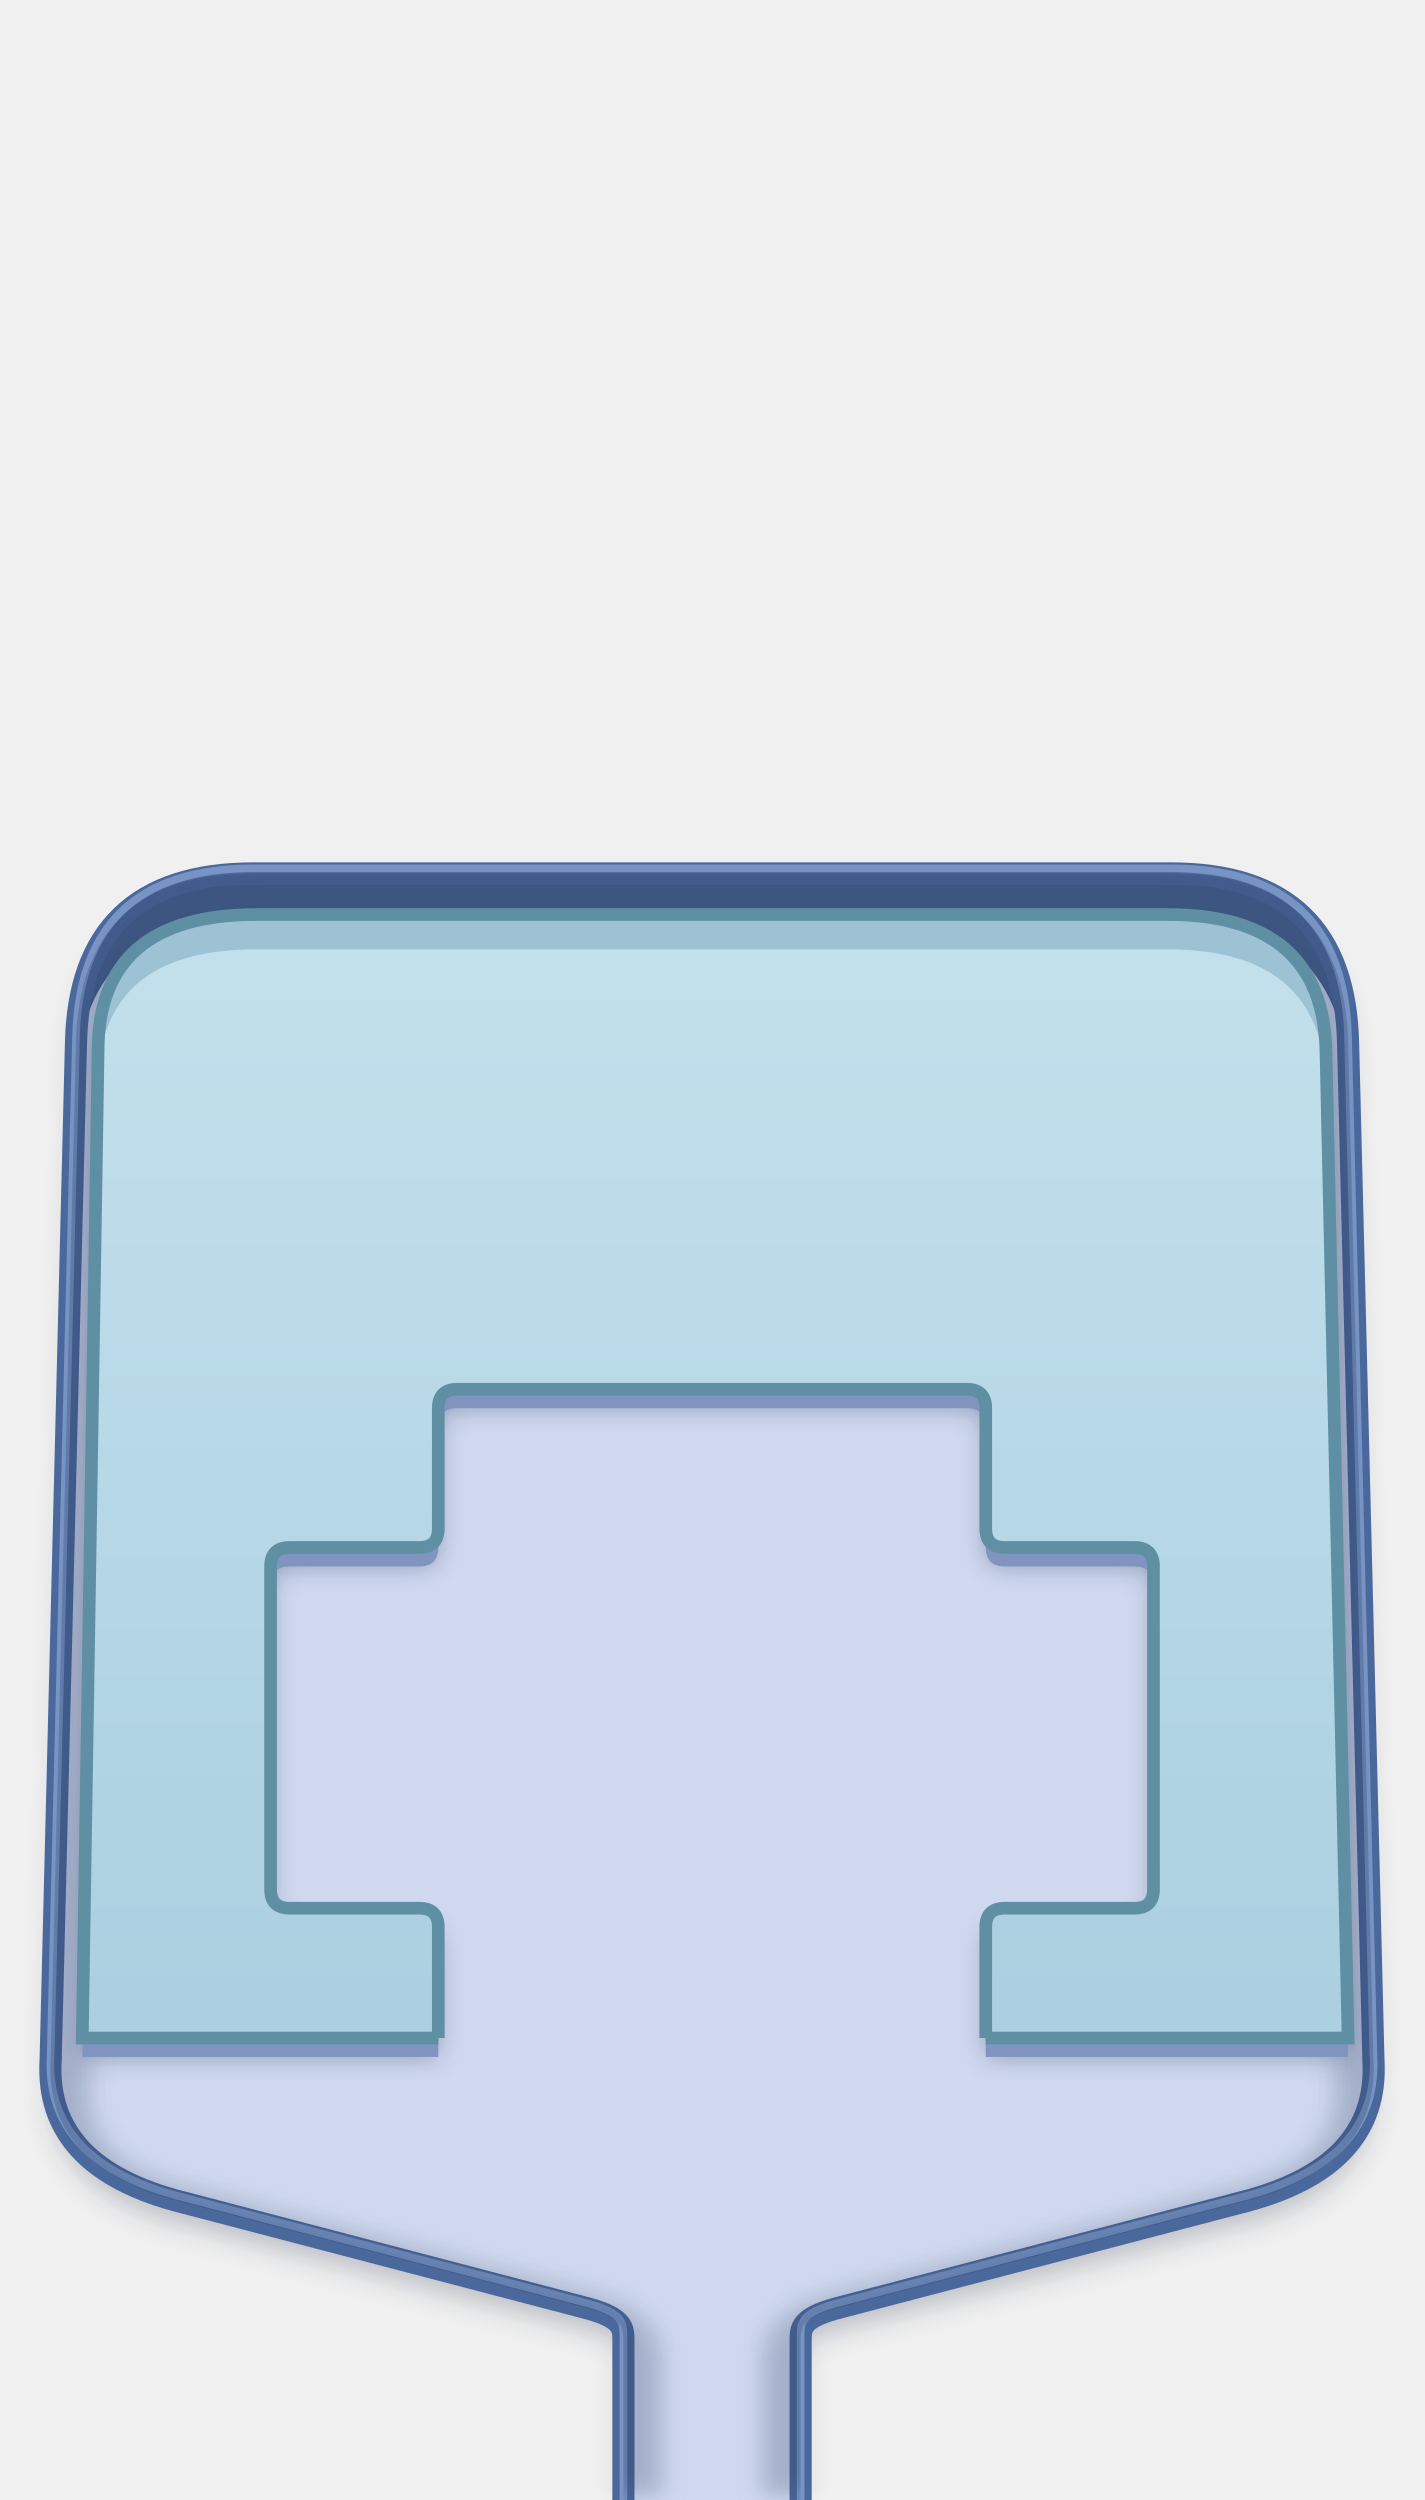
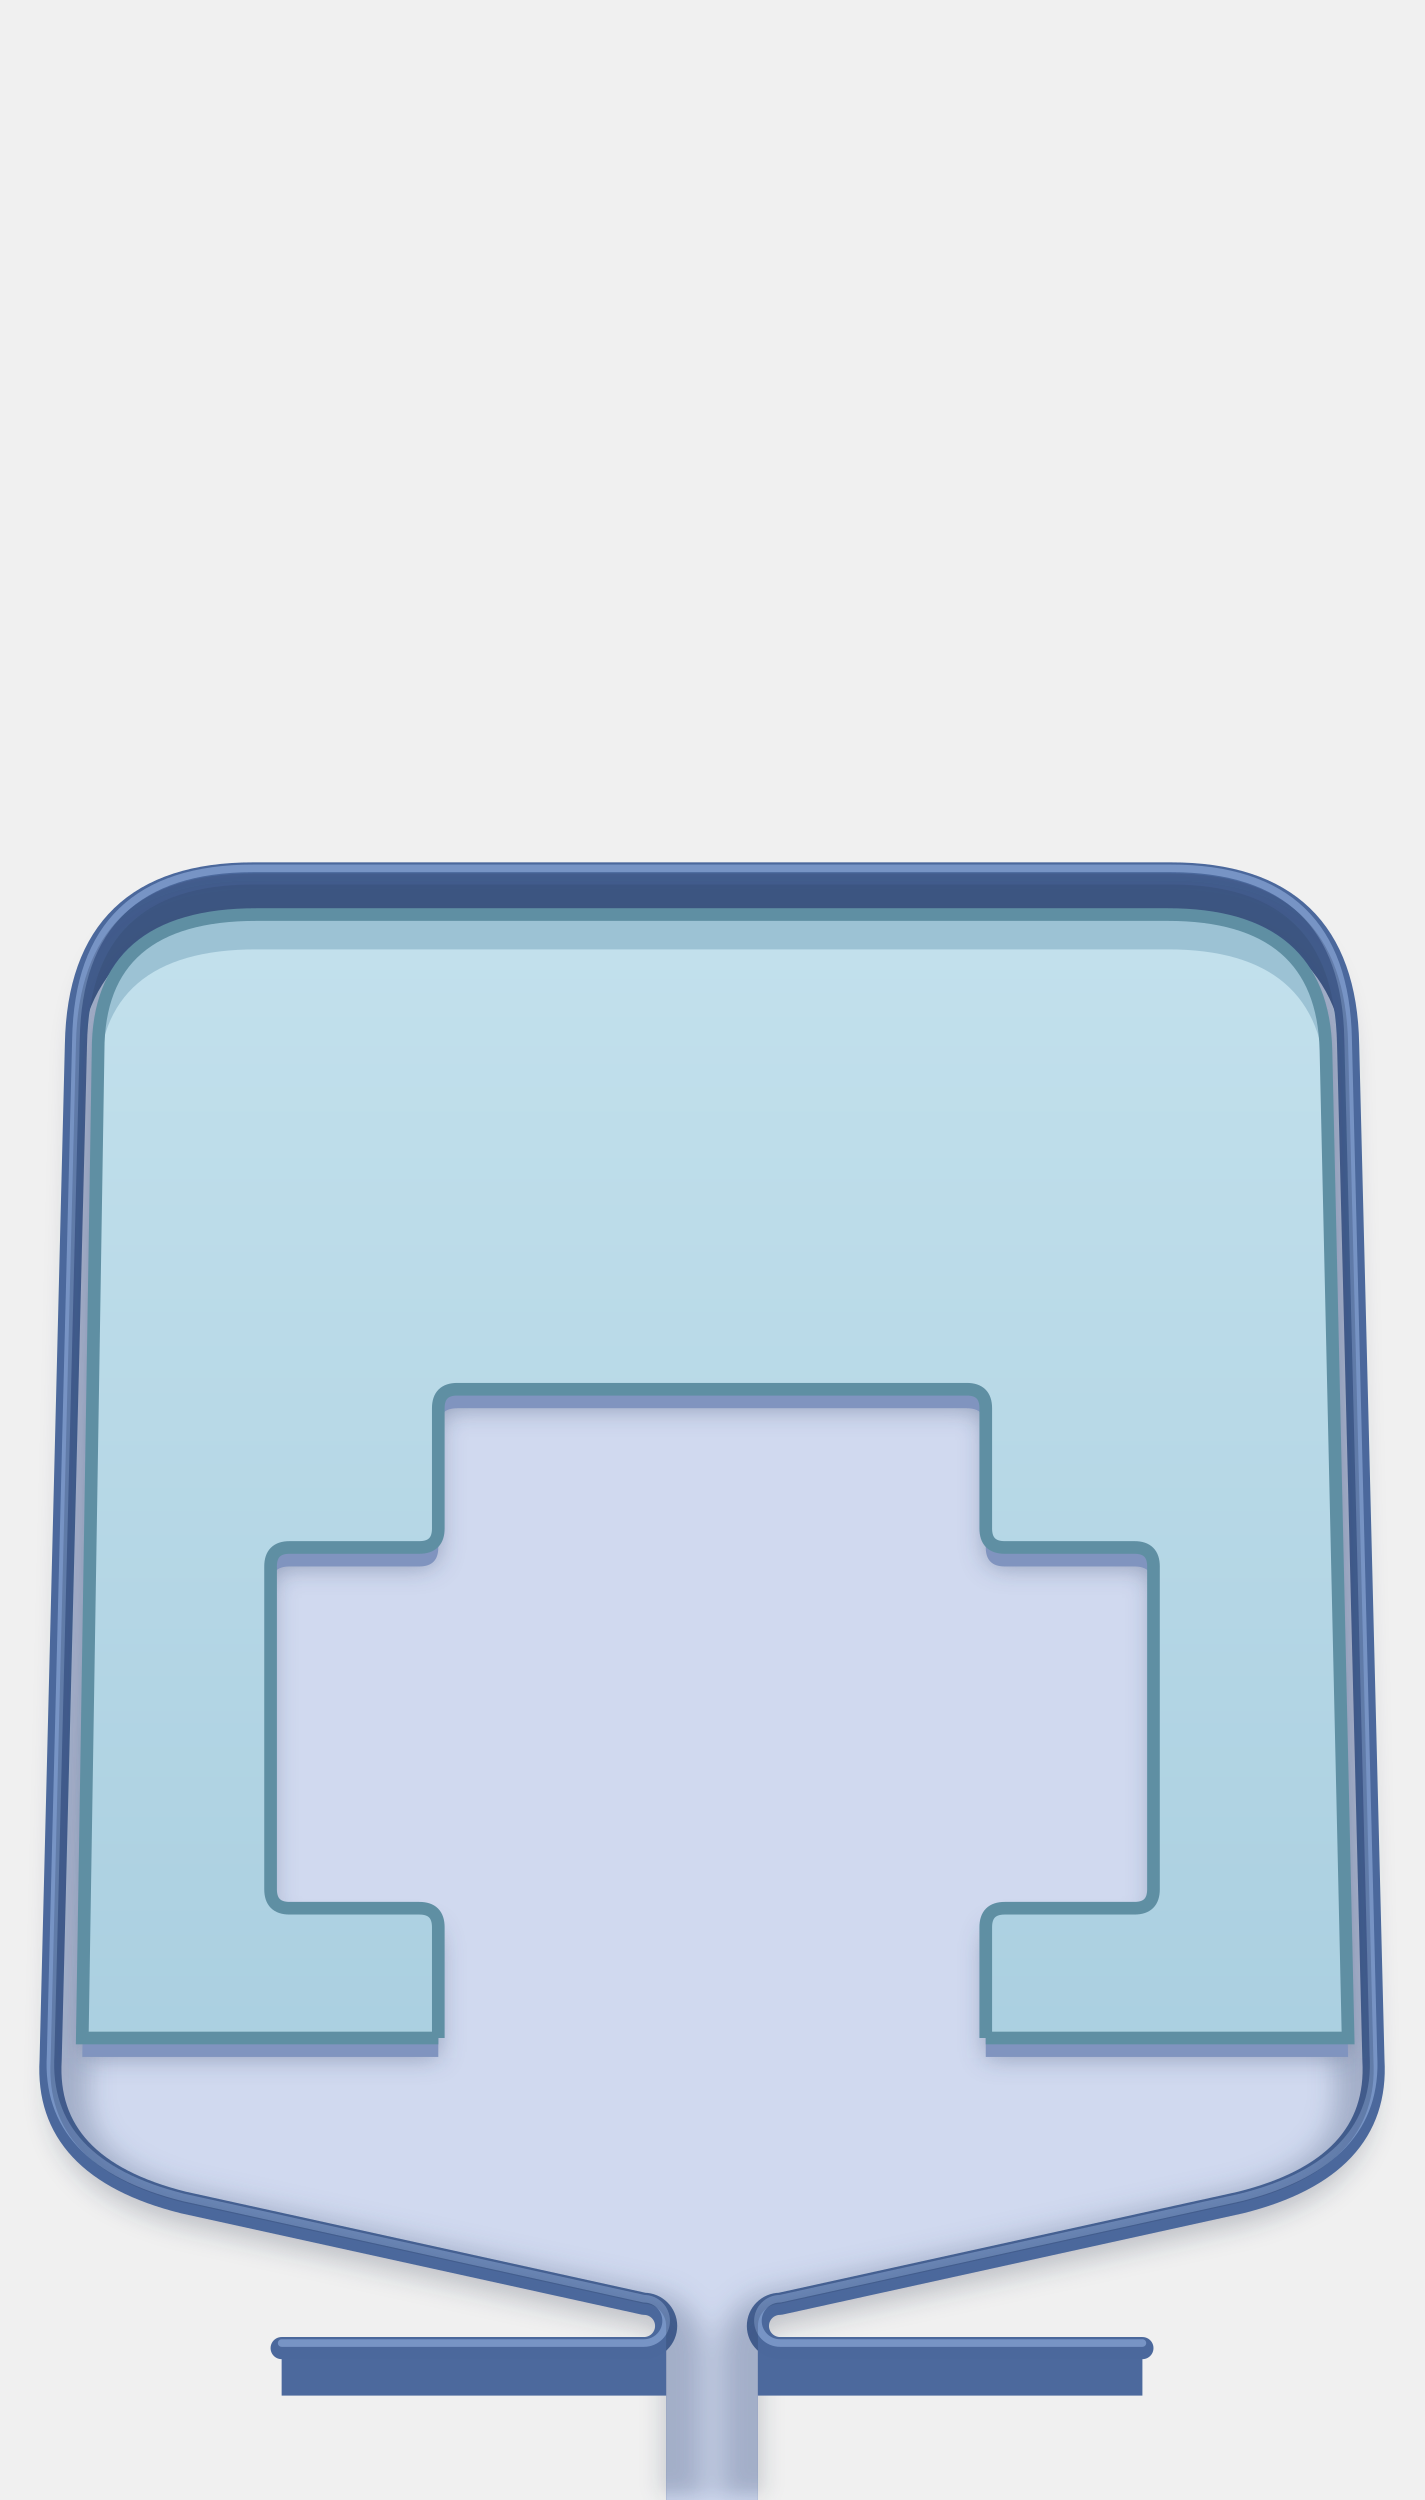
<svg xmlns="http://www.w3.org/2000/svg" width="450" height="790" viewBox="0 0 450 790">
  <defs>
    <linearGradient id="g" x2="0" y2="1">
      <stop stop-color="#c2e0ec" />
      <stop offset="1" stop-color="#aacfe0" />
    </linearGradient>
    <mask id="p">
      <rect width="450" height="790" fill="white" />
      <path d="M144.5,653 Q138.5,653 138.5,647 L138.5,609 Q138.5,603 132.5,603 L91.5,603 Q85.5,603 85.5,597 L85.5,495 Q85.5,489 91.5,489 L132.5,489 Q138.5,489 138.5,483 L138.5,445 Q138.5,439 144.5,439 L305.5,439 Q311.5,439 311.5,445 L311.5,483 Q311.5,489 317.5,489 L358.5,489 Q364.5,489 364.5,495 L364.5,597 Q364.5,603 358.5,603 L317.5,603 Q311.5,603 311.5,609 L311.5,647 Q311.5,653 305.5,653 Z" fill="black" />
    </mask>
    <clipPath id="c">
      <path d="M26 644 L31 332 Q31 289 81 289 H369 Q418 289 419 332 L426 644 Z" />
    </clipPath>
    <filter id="soft" x="-20%" y="-20%" width="140%" height="140%">
      <feGaussianBlur stdDeviation="4" />
    </filter>
    <filter id="softer" x="-20%" y="-20%" width="140%" height="140%">
      <feGaussianBlur stdDeviation="2.2" />
    </filter>
  </defs>
-   <path d="M80 276 H370 Q425 276 426 330 L434 651 Q436 685 392 696 L266 729 C254 732 253 735 253 739 L253 800 H197 L197 739 C197 735 196 732 184 729 L58 696 Q14 685 16 651 L24 330 Q25 276 80 276 Z" transform="translate(0,7)" fill="#16213d" opacity=".24" filter="url(#soft)" />
+   <path d="M80 276 H370 Q425 276 426 330 L434 651 Q436 685 392 696 L246.5 728 A7 7 0 0 0 239.5 735 L239.5 800 H210.5 L210.5 735 A7 7 0 0 0 203.5 728 L58 696 Q14 685 16 651 L24 330 Q25 276 80 276 Z" transform="translate(0,7)" fill="#16213d" opacity=".24" filter="url(#soft)" />
  <clipPath id="wallface">
-     <path d="M80 276 H370 Q425 276 426 330 L434 651 Q436 685 392 696 L266 729 C254 732 253 735 253 739 L253 800 H197 L197 739 C197 735 196 732 184 729 L58 696 Q14 685 16 651 L24 330 Q25 276 80 276 Z" />
+     <path d="M80 276 H370 Q425 276 426 330 L434 651 Q436 685 392 696 L246.5 728 A7 7 0 0 0 239.5 735 L239.5 800 H210.5 L210.5 735 A7 7 0 0 0 203.5 728 L58 696 Q14 685 16 651 L24 330 Q25 276 80 276 Z" />
  </clipPath>
  <g>
-     <path d="M80 276 H370 Q425 276 426 330 L434 651 Q436 685 392 696 L266 729 C254 732 253 735 253 739 L253 800 H197 L197 739 C197 735 196 732 184 729 L58 696 Q14 685 16 651 L24 330 Q25 276 80 276 Z" fill="#45608f" />
+     <path d="M80 276 H370 Q425 276 426 330 L434 651 Q436 685 392 696 L246.5 728 A7 7 0 0 0 239.5 735 L239.5 800 H210.5 L210.5 735 A7 7 0 0 0 203.5 728 L58 696 Q14 685 16 651 L24 330 Q25 276 80 276 Z" fill="#45608f" />
    <g clip-path="url(#wallface)">
-       <path d="M80 276 H370 Q425 276 426 330 L434 651 Q436 685 392 696 L266 729 C254 732 253 735 253 739 L253 800 H197 L197 739 C197 735 196 732 184 729 L58 696 Q14 685 16 651 L24 330 Q25 276 80 276 Z" transform="translate(0,14)" fill="#d0d9ef" />
+       <path d="M80 276 H370 Q425 276 426 330 L434 651 Q436 685 392 696 L246.5 728 A7 7 0 0 0 239.5 735 L239.5 800 H210.5 L210.5 735 A7 7 0 0 0 203.5 728 L58 696 Q14 685 16 651 L24 330 Q25 276 80 276 Z" transform="translate(0,14)" fill="#d0d9ef" />
    </g>
  </g>
-   <path d="M80 276 H370 Q425 276 426 330 L434 651 Q436 685 392 696 L266 729 C254 732 253 735 253 739 L253 800 H197 L197 739 C197 735 196 732 184 729 L58 696 Q14 685 16 651 L24 330 Q25 276 80 276 Z" fill="none" stroke="#4b689c" stroke-width="7" stroke-linejoin="round" stroke-linecap="round" />
-   <path d="M80 276 H370 Q425 276 426 330 L434 651 Q436 685 392 696 L266 729 C254 732 253 735 253 739 L253 800 H197 L197 739 C197 735 196 732 184 729 L58 696 Q14 685 16 651 L24 330 Q25 276 80 276 Z" fill="none" stroke="#7f9ccc" stroke-width="2.4" stroke-linejoin="round" stroke-linecap="round" transform="translate(0,-1.6)" opacity=".85" />
+   <path d="M239.5 735 A7 7 0 0 0 246.5 742 H361 V757 H239.5 Z M210.5 735 A7 7 0 0 1 203.5 742 H89 V757 H210.5 Z" fill="#4c699d" />
+   <path d="M361 742 H246.5 A7 7 0 0 1 239.5 735 A7 7 0 0 1 246.5 728 L392 696 Q436 685 434 651 L426 330 Q425 276 370 276 H80 Q25 276 24 330 L16 651 Q14 685 58 696 L203.5 728 A7 7 0 0 1 210.5 735 A7 7 0 0 1 203.5 742 H89" fill="none" stroke="#4b689c" stroke-width="7" stroke-linejoin="round" stroke-linecap="round" />
+   <path d="M361 742 H246.5 A7 7 0 0 1 239.5 735 A7 7 0 0 1 246.5 728 L392 696 Q436 685 434 651 L426 330 Q425 276 370 276 H80 Q25 276 24 330 L16 651 Q14 685 58 696 L203.5 728 A7 7 0 0 1 210.5 735 A7 7 0 0 1 203.5 742 H89" fill="none" stroke="#7f9ccc" stroke-width="2.4" stroke-linejoin="round" stroke-linecap="round" transform="translate(0,-1.6)" opacity=".85" />
  <clipPath id="floor">
-     <path d="M80 276 H370 Q425 276 426 330 L434 651 Q436 685 392 696 L266 729 C254 732 253 735 253 739 L253 800 H197 L197 739 C197 735 196 732 184 729 L58 696 Q14 685 16 651 L24 330 Q25 276 80 276 Z" />
+     <path d="M80 276 H370 Q425 276 426 330 L434 651 Q436 685 392 696 L246.5 728 A7 7 0 0 0 239.5 735 L239.5 800 H210.5 L210.5 735 A7 7 0 0 0 203.5 728 L58 696 Q14 685 16 651 L24 330 Q25 276 80 276 Z" />
  </clipPath>
  <g clip-path="url(#floor)">
-     <path d="M80 276 H370 Q425 276 426 330 L434 651 Q436 685 392 696 L266 729 C254 732 253 735 253 739 L253 800 H197 L197 739 C197 735 196 732 184 729 L58 696 Q14 685 16 651 L24 330 Q25 276 80 276 Z" fill="none" stroke="#22345a" stroke-width="24" opacity="0.26" transform="translate(0,8)" filter="url(#soft)" />
+     <path d="M80 276 H370 Q425 276 426 330 L434 651 Q436 685 392 696 L246.5 728 A7 7 0 0 0 239.5 735 L239.5 800 H210.5 L210.5 735 A7 7 0 0 0 203.5 728 L58 696 Q14 685 16 651 L24 330 Q25 276 80 276 Z" fill="none" stroke="#22345a" stroke-width="24" opacity="0.26" transform="translate(0,8)" filter="url(#soft)" />
  </g>
  <g transform="translate(0,6)" opacity="0.38" filter="url(#soft)">
    <path d="M26 644 L31 332 Q31 289 81 289 H369 Q418 289 419 332 L426 644 Z" fill="#22345a" mask="url(#p)" />
  </g>
  <path d="M26 644 L31 332 Q31 289 81 289 H369 Q418 289 419 332 L426 644 Z" transform="translate(0,6)" fill="#8094bf" mask="url(#p)" />
  <clipPath id="glassface">
    <path d="M26 644 L31 332 Q31 289 81 289 H369 Q418 289 419 332 L426 644 Z" />
  </clipPath>
  <g mask="url(#p)">
    <path d="M26 644 L31 332 Q31 289 81 289 H369 Q418 289 419 332 L426 644 Z" fill="#9cc2d4" />
    <g clip-path="url(#glassface)">
      <path d="M26 644 L31 332 Q31 289 81 289 H369 Q418 289 419 332 L426 644 Z" transform="translate(0,11)" fill="url(#g)" />
    </g>
  </g>
  <path d="M144.5,653 Q138.5,653 138.5,647 L138.5,609 Q138.5,603 132.5,603 L91.5,603 Q85.5,603 85.5,597 L85.5,495 Q85.5,489 91.5,489 L132.5,489 Q138.5,489 138.5,483 L138.5,445 Q138.5,439 144.5,439 L305.5,439 Q311.5,439 311.5,445 L311.5,483 Q311.5,489 317.5,489 L358.5,489 Q364.5,489 364.5,495 L364.5,597 Q364.5,603 358.5,603 L317.5,603 Q311.5,603 311.5,609 L311.5,647 Q311.5,653 305.5,653 Z" fill="none" stroke="#5f8fa3" stroke-width="4" clip-path="url(#c)" />
  <path d="M26 644 L31 332 Q31 289 81 289 H369 Q418 289 419 332 L426 644 Z" fill="none" stroke="#5f8fa3" stroke-width="4" mask="url(#p)" />
</svg>
